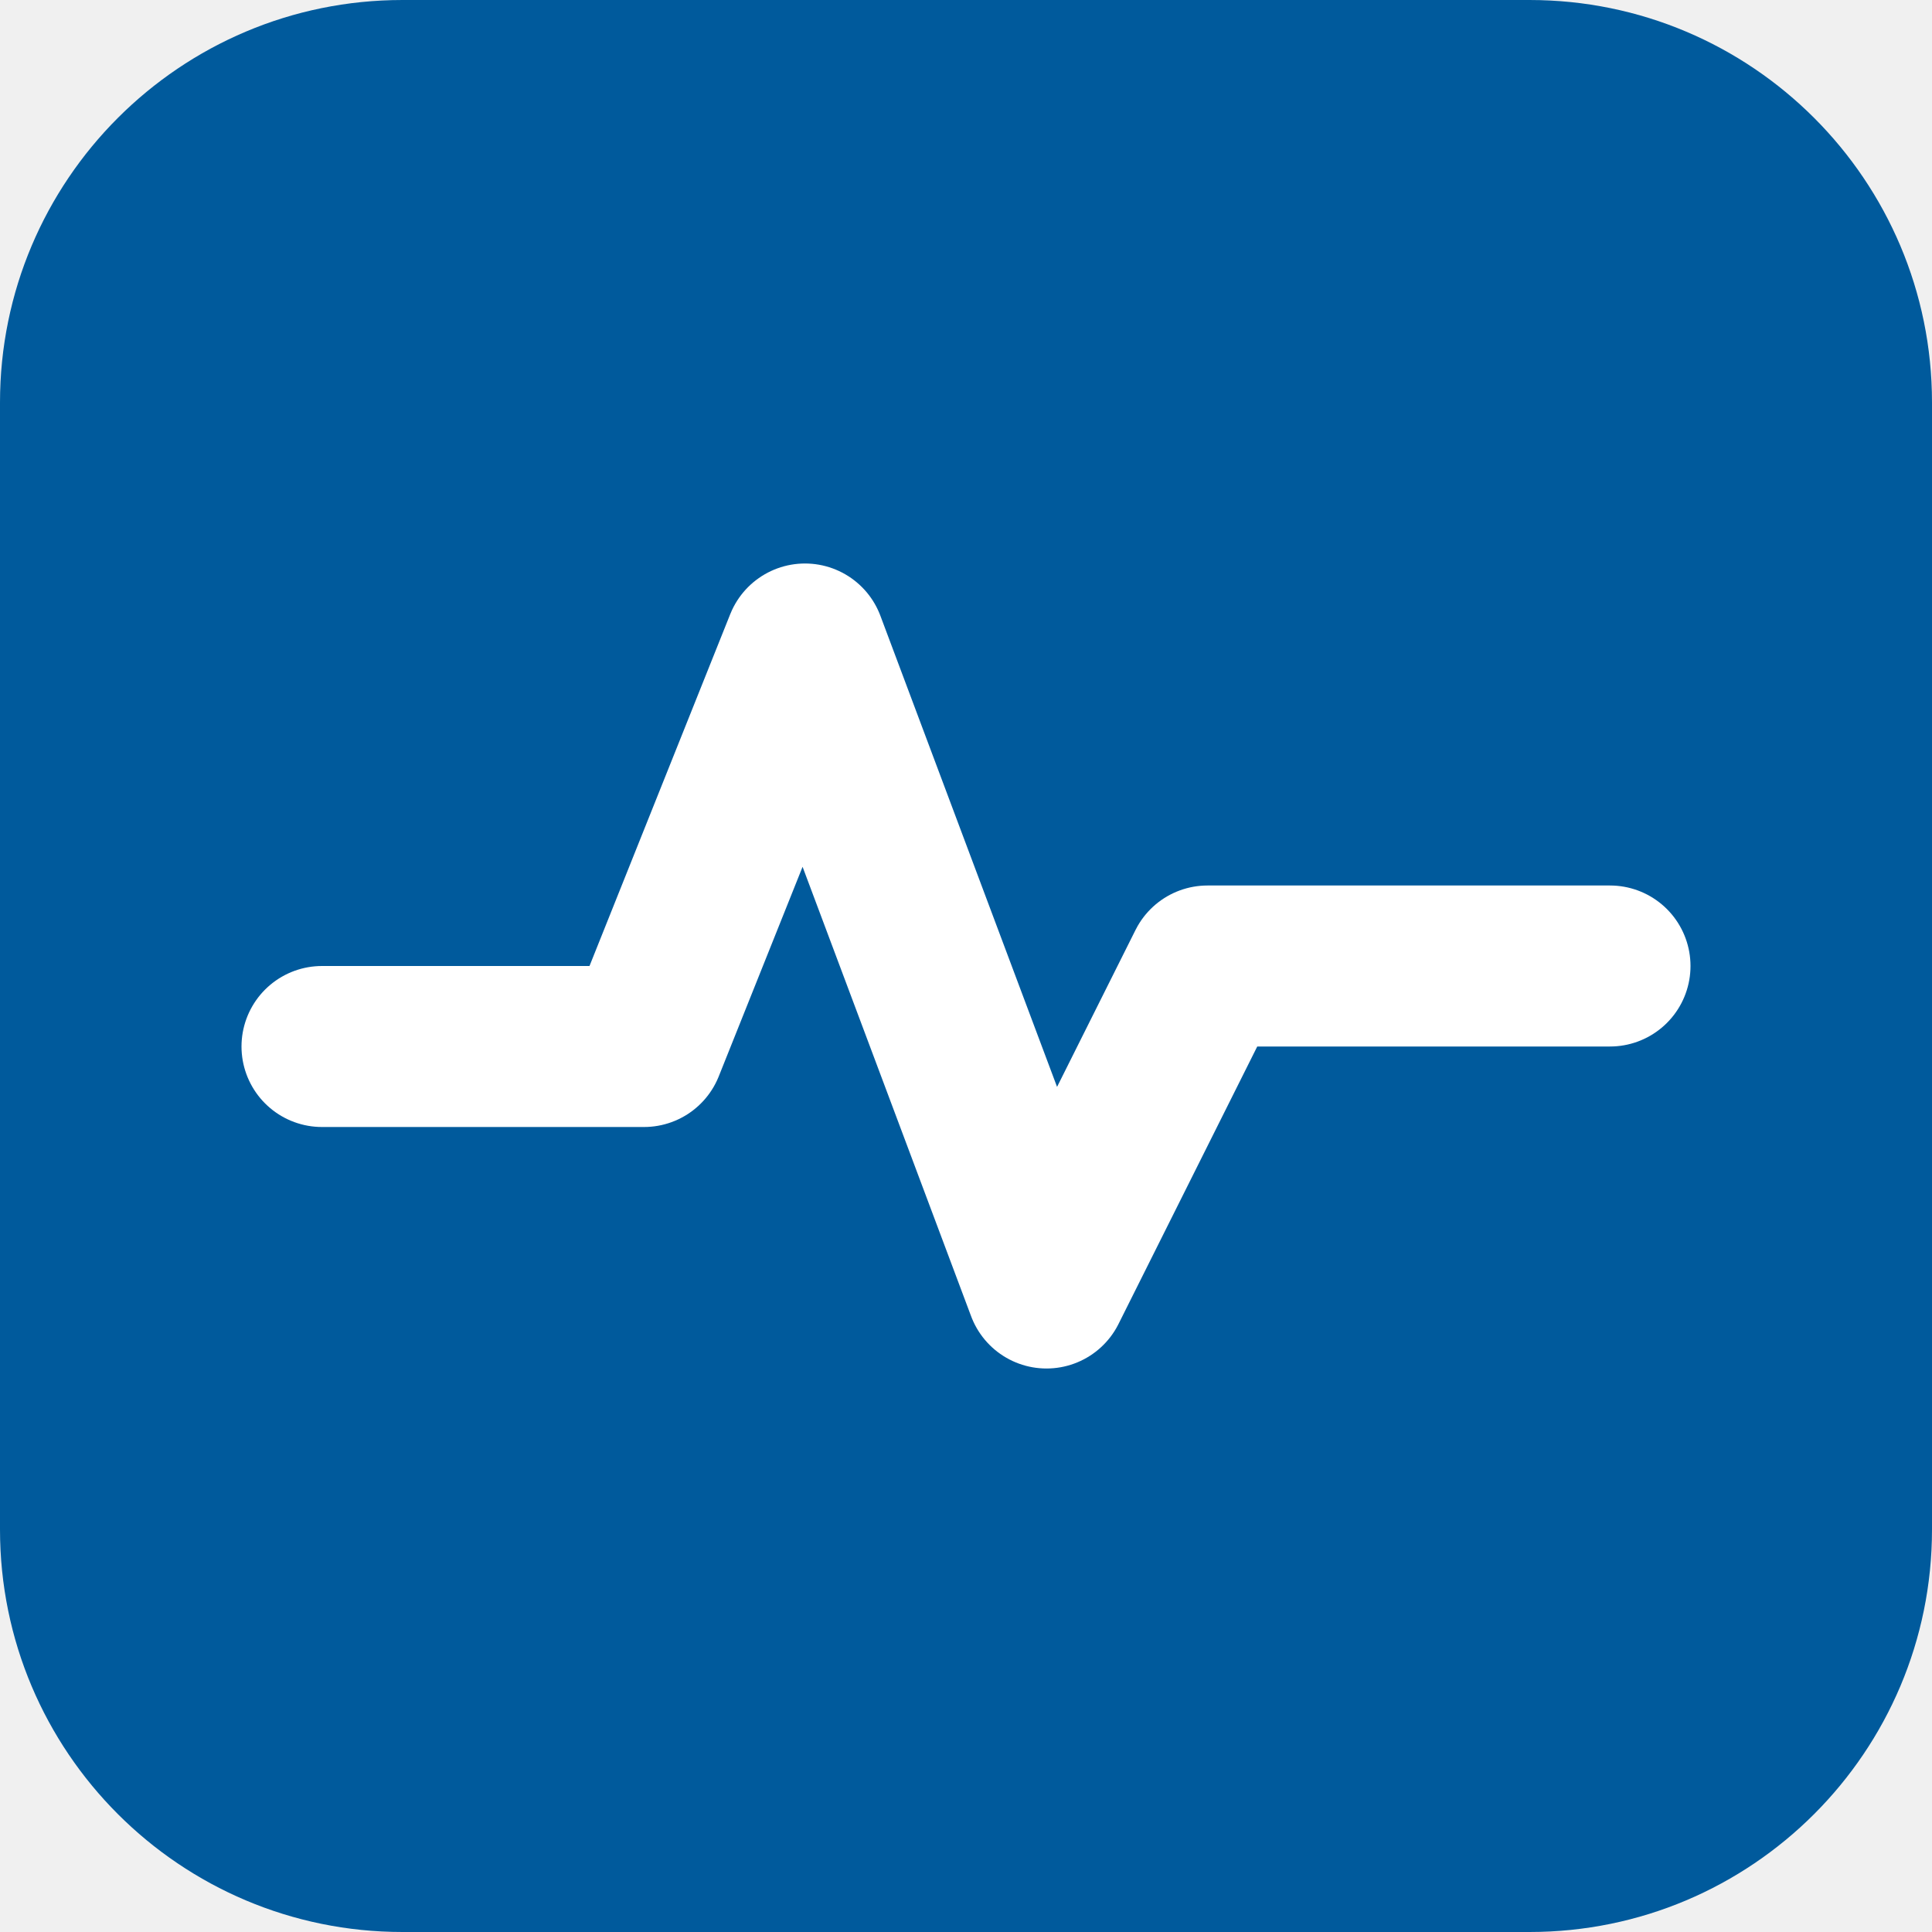
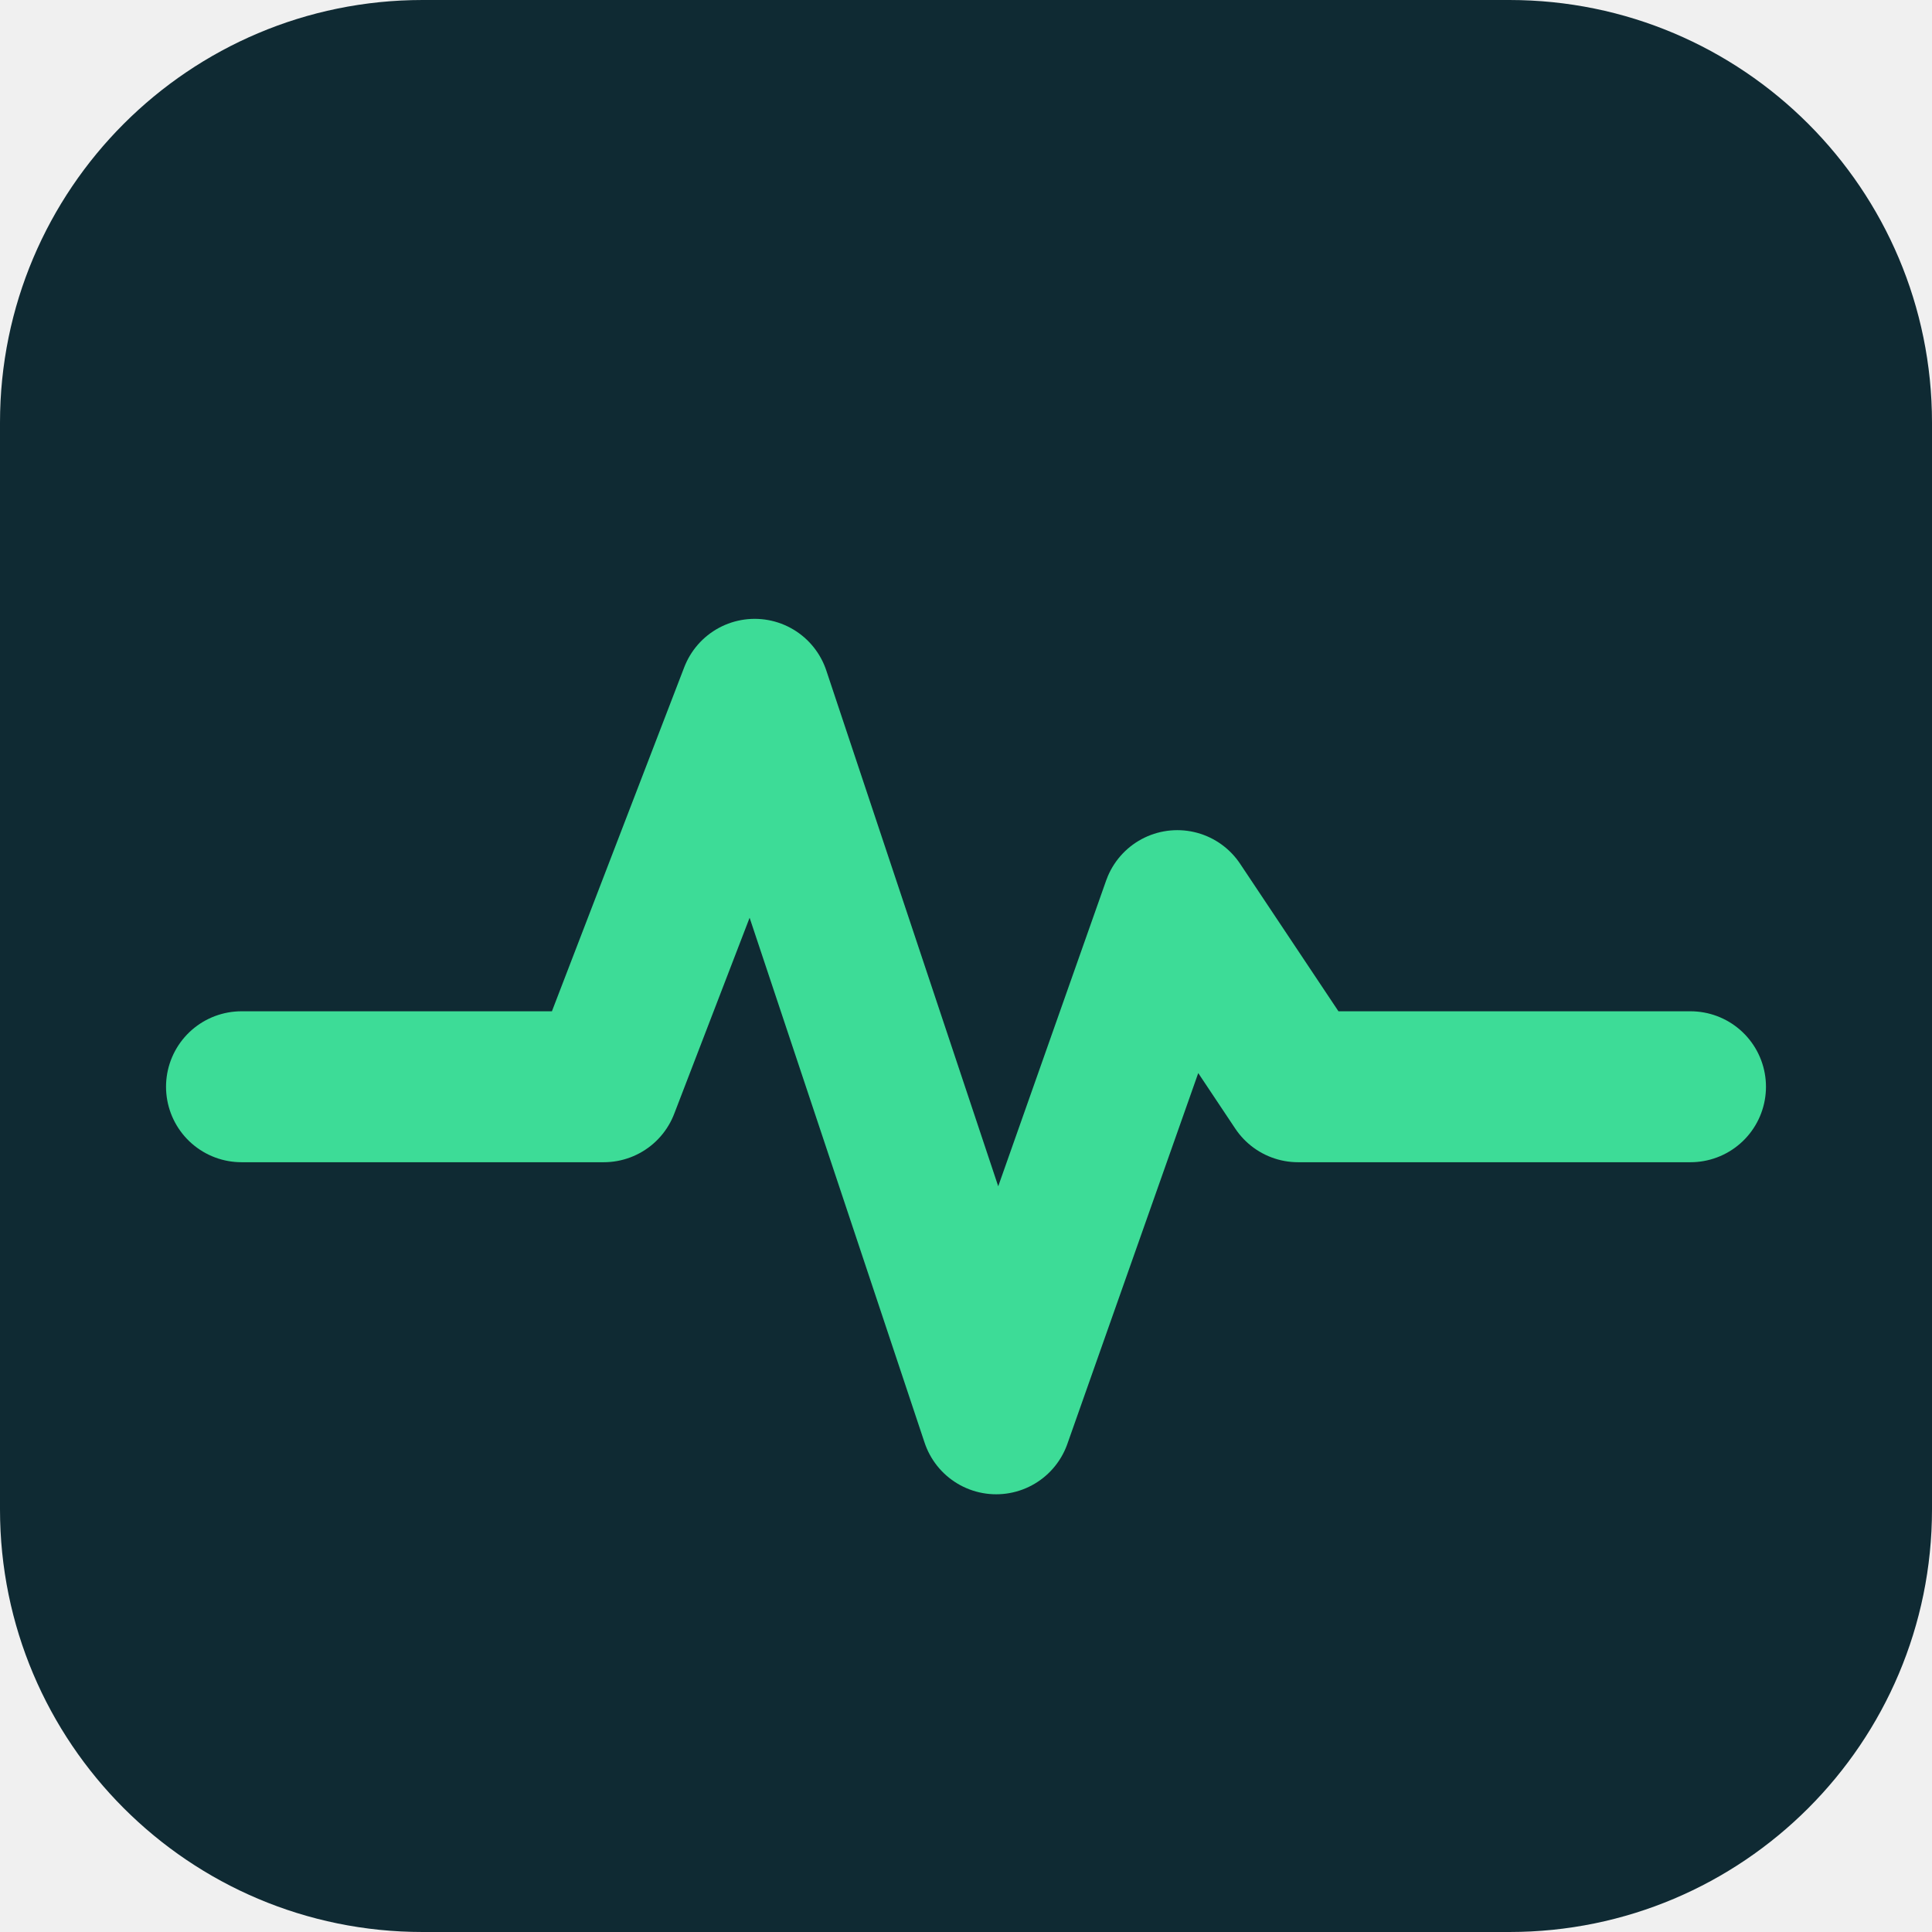
- <svg xmlns="http://www.w3.org/2000/svg" viewBox="0 0 24 24" width="24" height="24">
-   <rect width="24" height="24" rx="5" fill="#005A9C" />
-   <path d="M4 13h4l2-5 3 8 2-4h5" fill="none" stroke="#fff" stroke-width="2" stroke-linecap="round" stroke-linejoin="round" />
+ <svg xmlns="http://www.w3.org/2000/svg" viewBox="0 0 64 64">
+   <rect width="64" height="64" rx="14" fill="#0F2A33" />
+   <path d="M8 36h12l5-13 8 24 6-17 4 6h13" fill="none" stroke="#3DDC97" stroke-width="5" stroke-linecap="round" stroke-linejoin="round" />
</svg>
